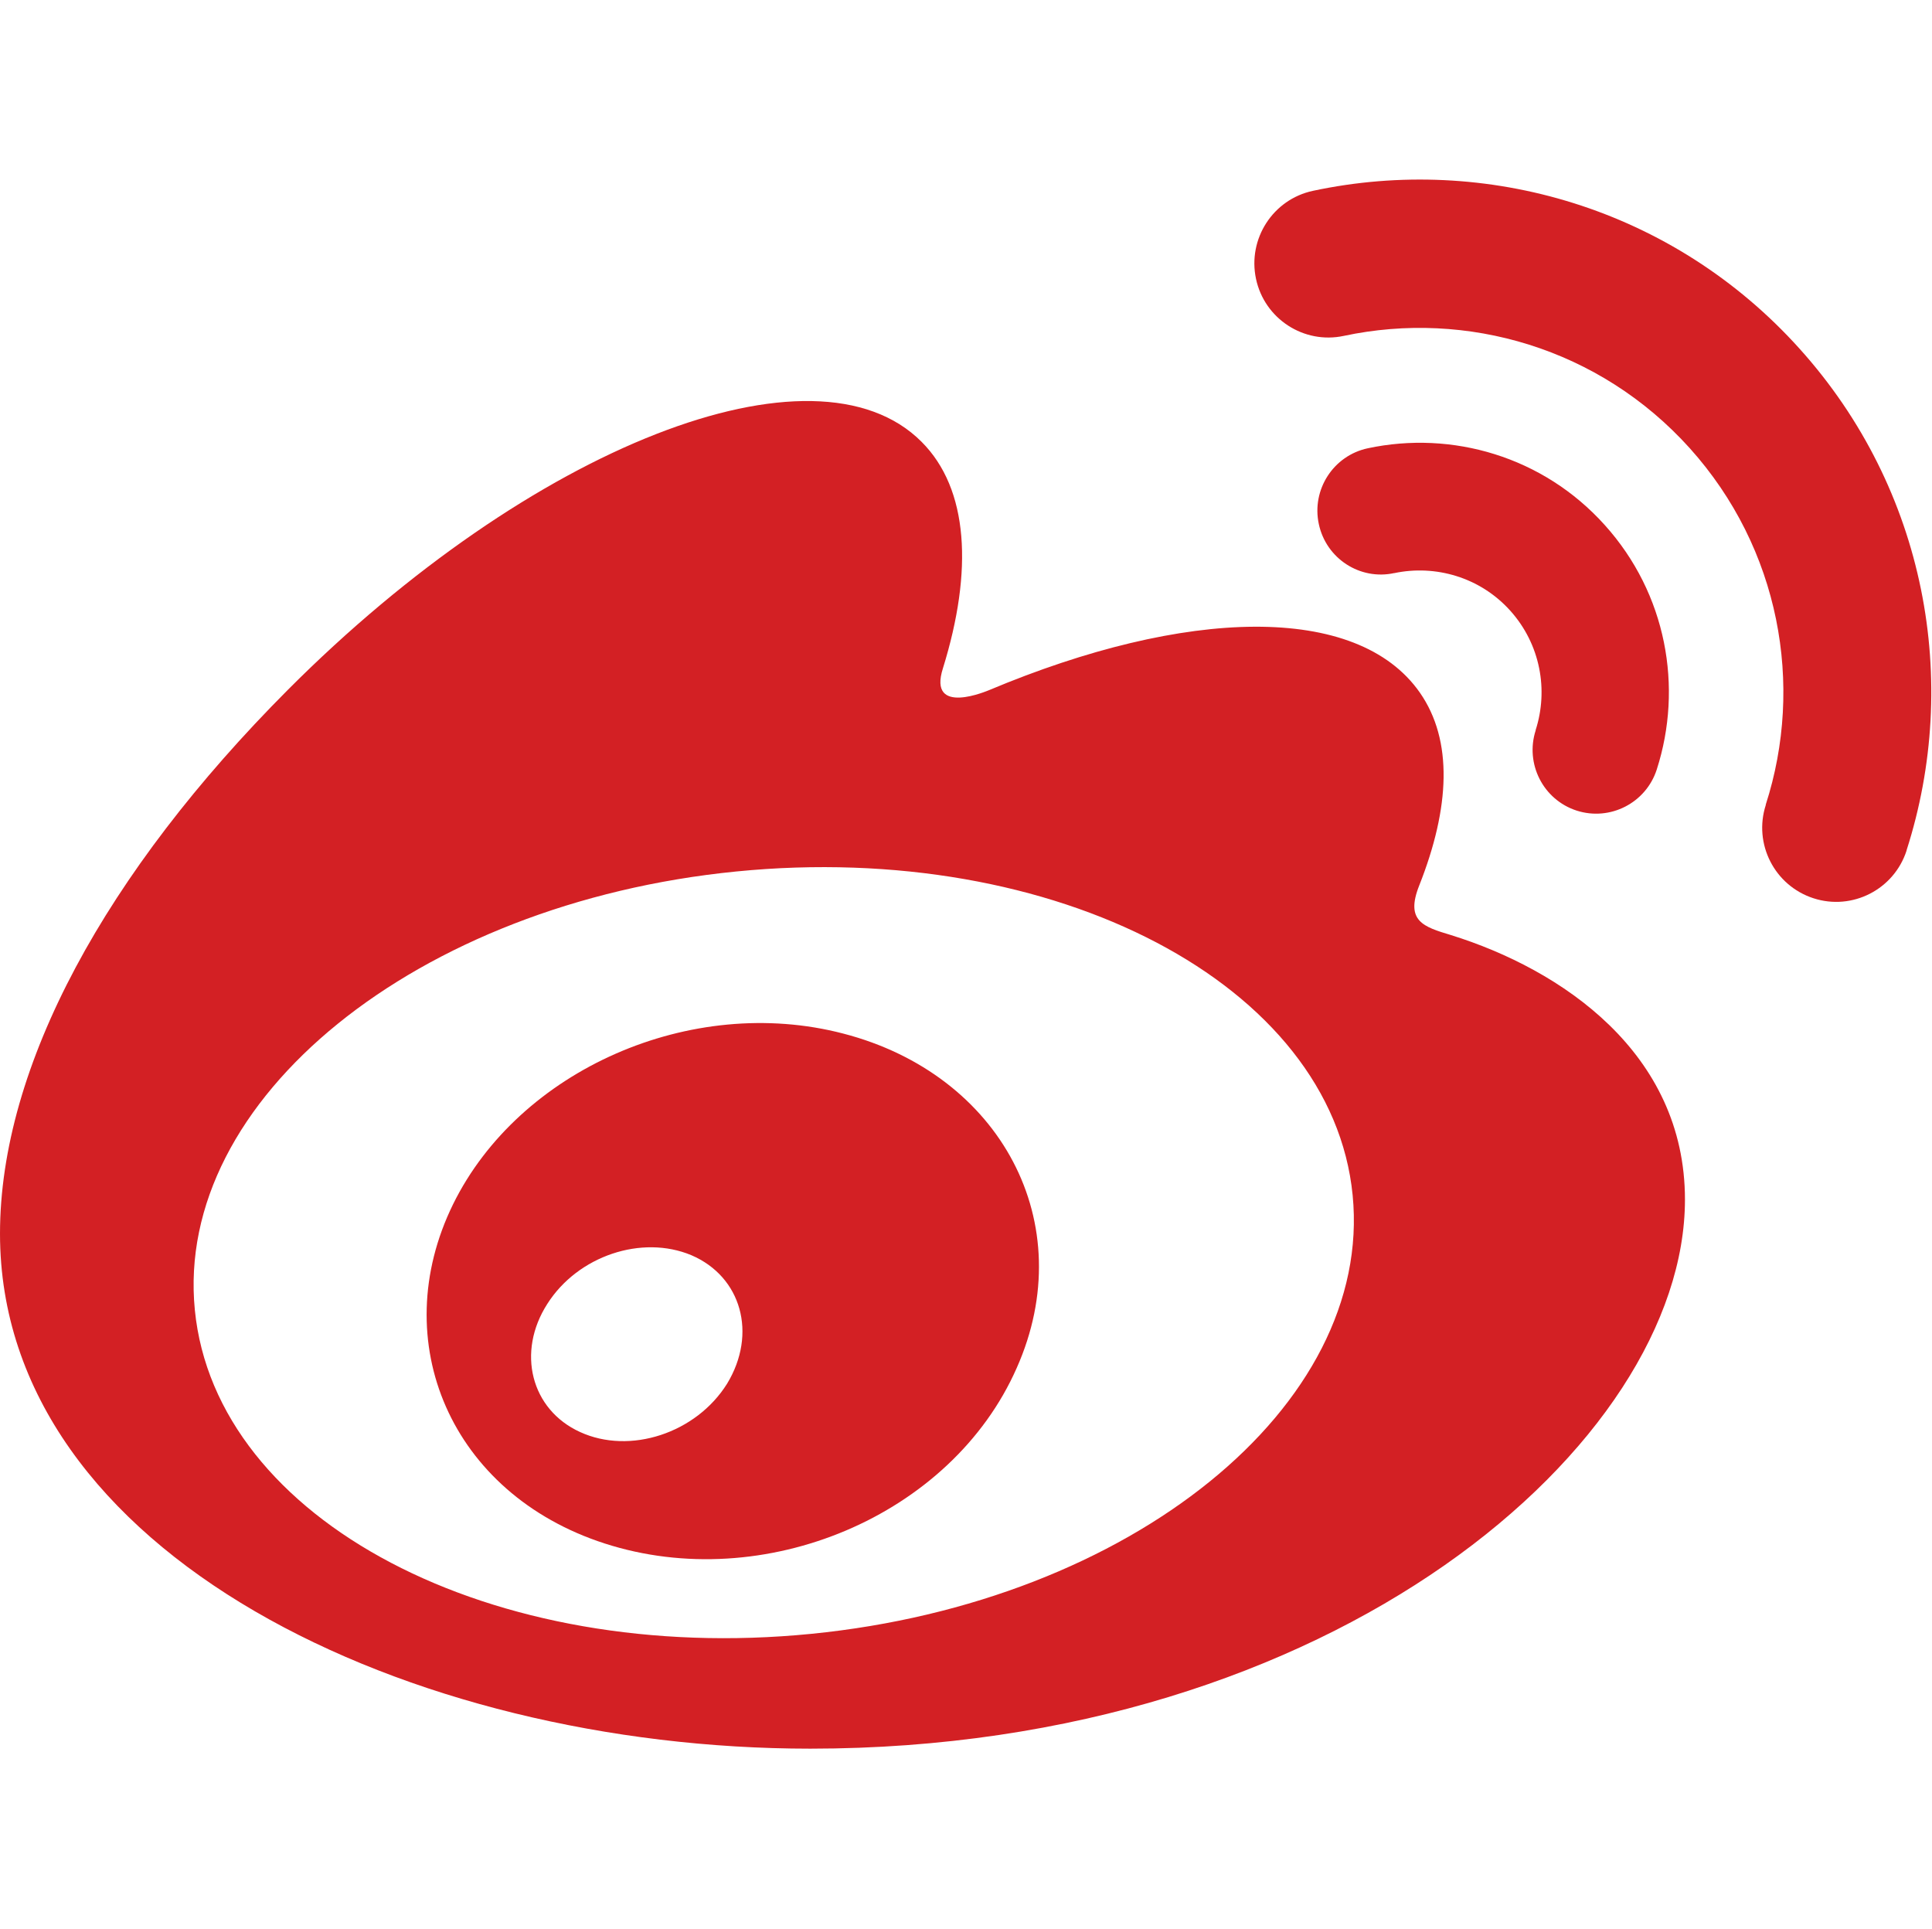
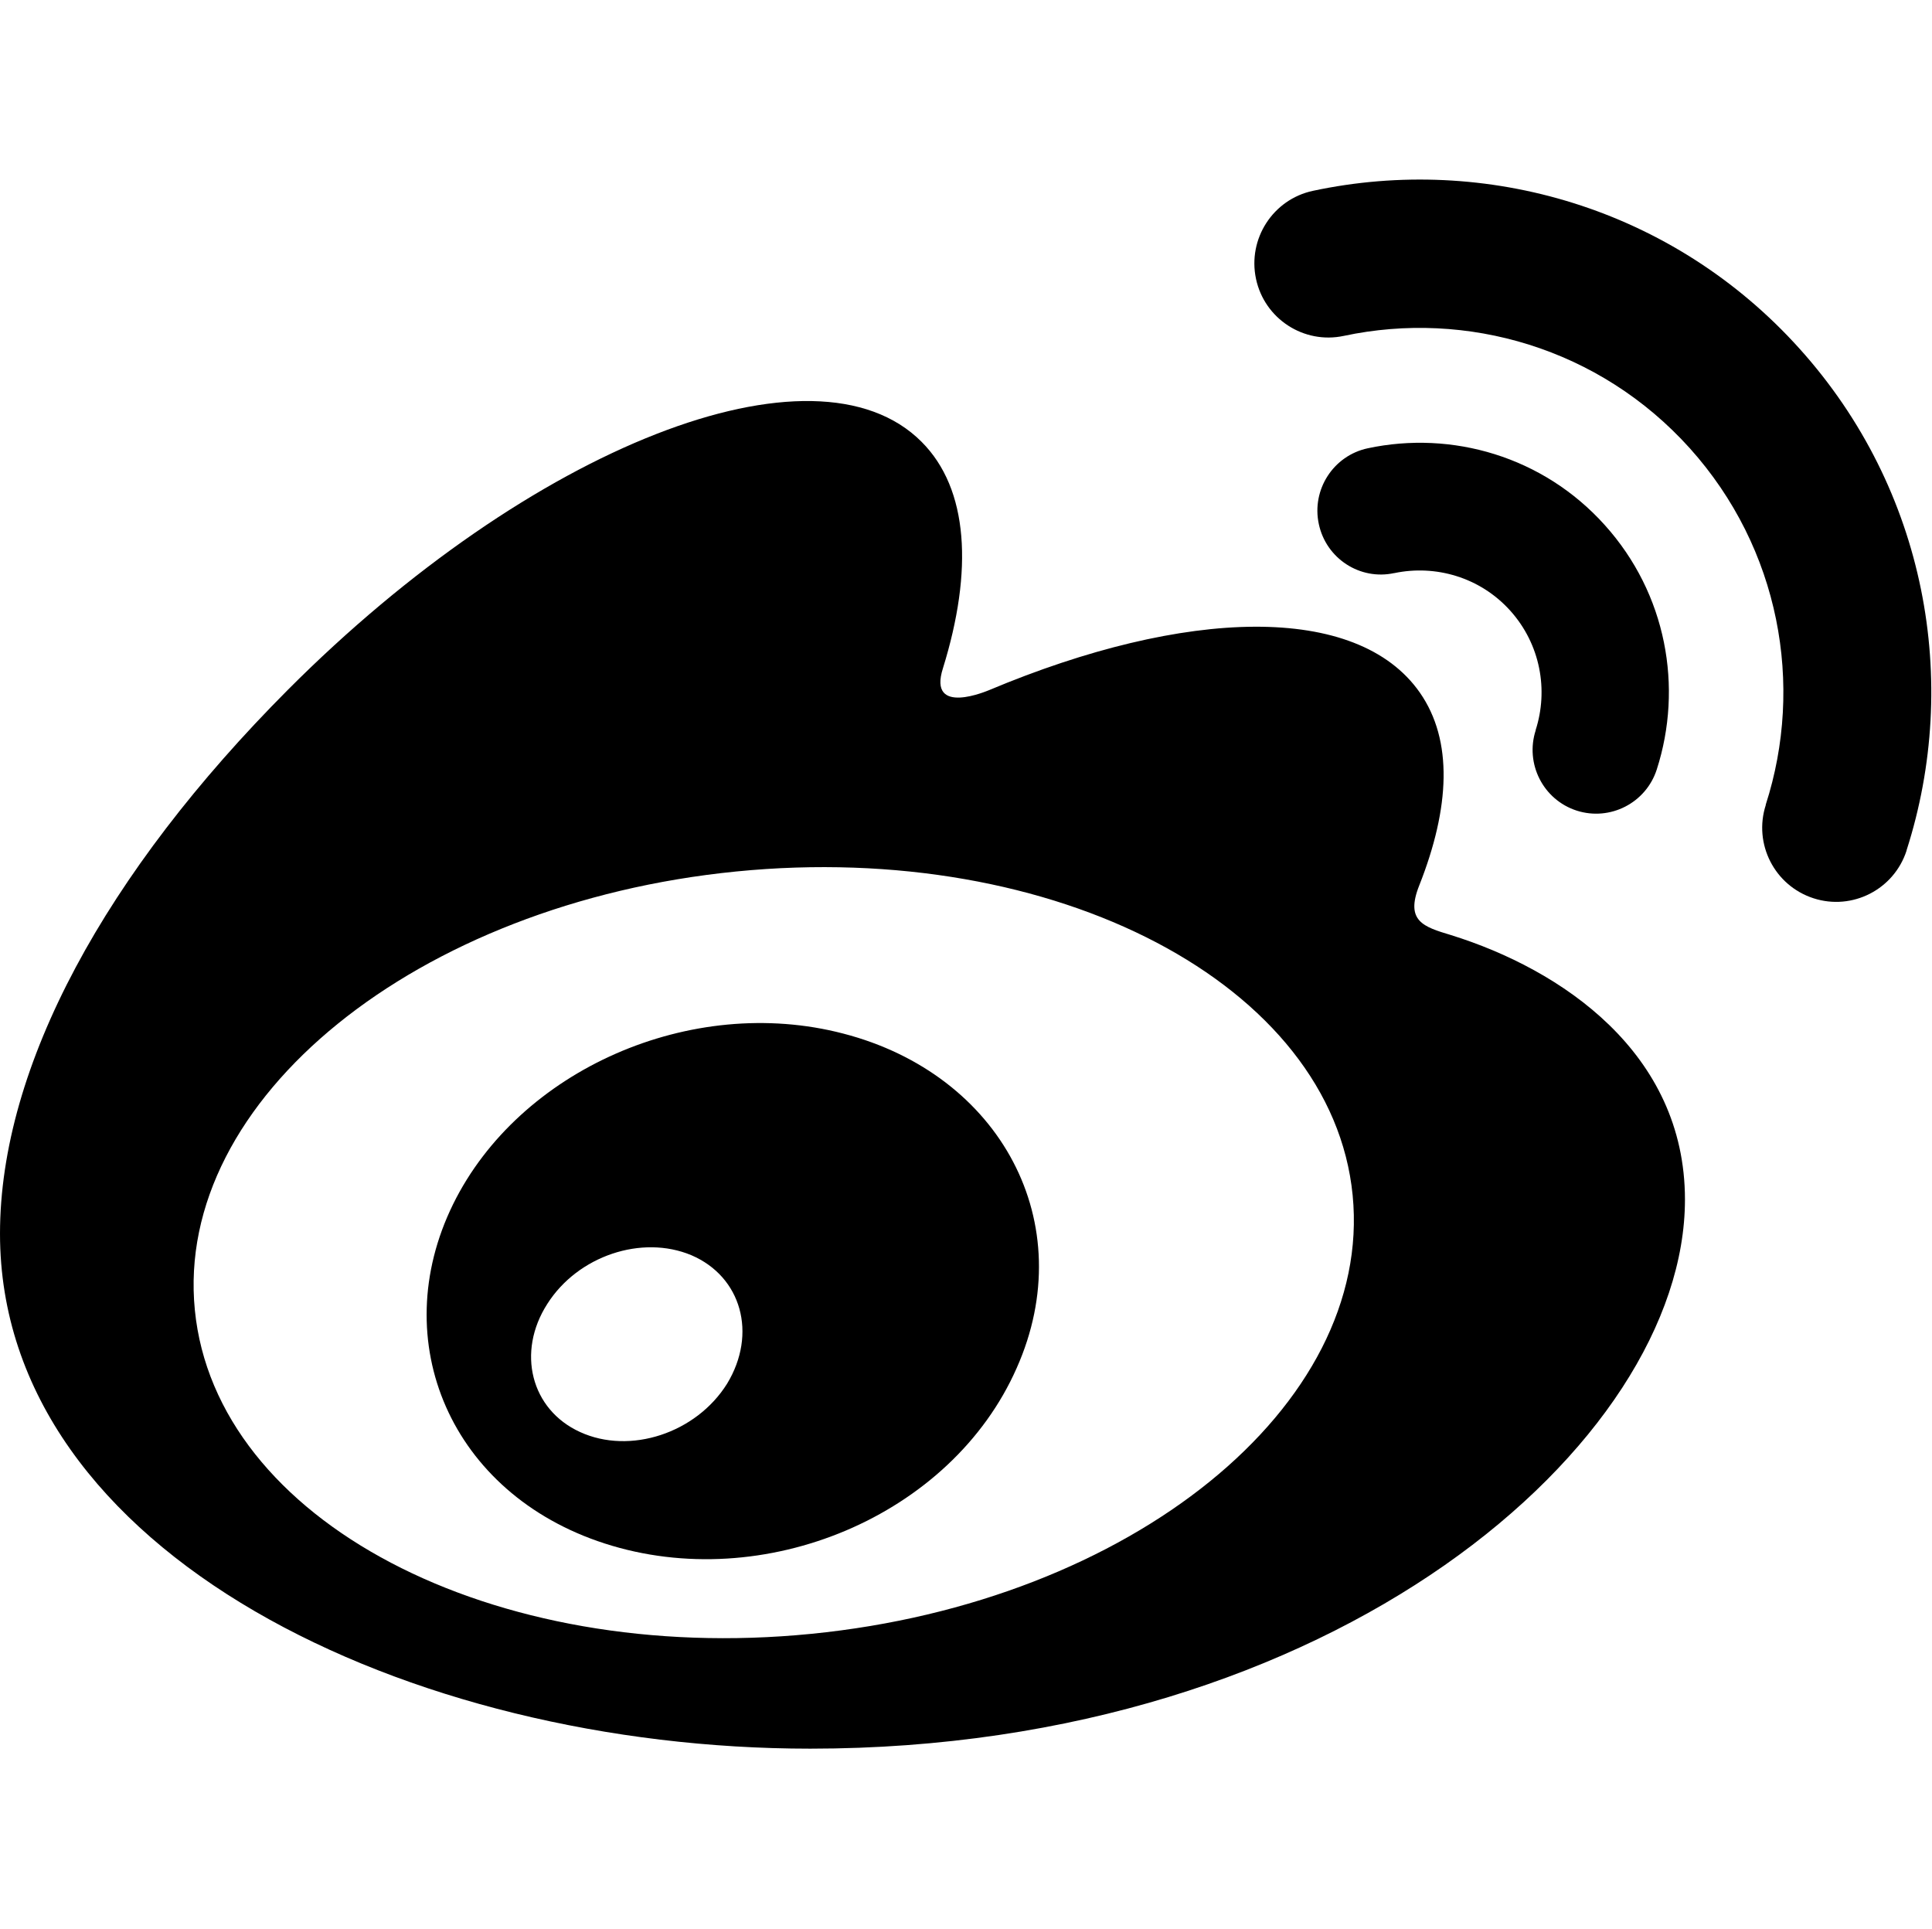
<svg xmlns="http://www.w3.org/2000/svg" t="1648455640508" class="icon" viewBox="0 0 1026 1024" version="1.1" p-id="1233" width="200.391" height="200">
  <defs>
    <style type="text/css" />
  </defs>
-   <path d="M1012.49 451.553v0.159c-6.697 20.66-28.861 31.99-49.449 25.288a39.352 39.352 0 0 1-25.287-49.582l-0.067-0.031c20.536-63.6 7.516-136.156-40.315-189.363-47.892-53.212-118.502-73.554-183.731-59.659-21.222 4.537-42.133-9.047-46.638-30.3-4.506-21.253 9.021-42.194 30.239-46.73 91.709-19.563 191.114 8.98 258.467 83.881 67.36 74.839 85.515 176.85 56.781 266.337z" fill="#D32024" p-id="1234" />
-   <path d="M740.429 304.348v-0.03c-18.217 3.973-36.178-7.732-40.06-26.01-3.947-18.31 7.763-36.373 25.98-40.254 44.692-9.548 93.143 4.322 125.885 40.781 32.866 36.496 41.631 86.17 27.607 129.772a33.833 33.833 0 0 1-42.562 21.847c-17.782-5.76-27.484-24.914-21.724-42.69h-0.062c6.887-21.346 2.565-45.635-13.46-63.473-16.026-17.818-39.752-24.546-61.604-19.943z m30.05 192.184c-14.46-4.352-24.352-7.326-16.774-26.352 16.333-41.313 18.027-76.964 0.317-102.385-33.31-47.734-124.451-45.133-228.838-1.28 0-0.061-32.799 14.367-24.412-11.704 16.056-51.774 13.645-95.186-11.361-120.192-56.658-56.878-207.304 2.12-336.477 131.64C56.187 463.32 0 566.14 0 655.1 0 825.18 217.503 928.594 430.28 928.594c278.917 0 464.527-162.504 464.527-291.59 0-77.936-65.546-122.193-124.329-140.472zM430.842 867.62c-169.774 16.84-316.35-60.155-327.368-171.96-11.049-111.74 117.72-216.034 287.488-232.873 169.805-16.84 316.355 60.16 327.368 171.904 11.018 111.866-117.683 216.09-287.488 232.929z" fill="#D32024" p-id="1235" />
-   <path d="M447.805 548.859c-80.783-21.09-172.119 19.287-207.206 90.65-35.743 72.862-1.188 153.681 80.44 180.1 84.578 27.357 184.233-14.525 218.88-93.148 34.181-76.81-8.478-155.94-92.114-177.602zM386.12 734.792c-16.43 26.29-51.584 37.806-78.065 25.661-26.107-11.889-33.833-42.44-17.403-68.045 16.215-25.538 50.207-36.869 76.498-25.856 26.604 11.392 35.087 41.687 18.97 68.24z" fill="#D32024" p-id="1236" />
+   <path d="M1012.49 451.553v0.159c-6.697 20.66-28.861 31.99-49.449 25.288a39.352 39.352 0 0 1-25.287-49.582l-0.067-0.031c20.536-63.6 7.516-136.156-40.315-189.363-47.892-53.212-118.502-73.554-183.731-59.659-21.222 4.537-42.133-9.047-46.638-30.3-4.506-21.253 9.021-42.194 30.239-46.73 91.709-19.563 191.114 8.98 258.467 83.881 67.36 74.839 85.515 176.85 56.781 266.337z" fill="currentColor" p-id="1234" />
+   <path d="M740.429 304.348v-0.03c-18.217 3.973-36.178-7.732-40.06-26.01-3.947-18.31 7.763-36.373 25.98-40.254 44.692-9.548 93.143 4.322 125.885 40.781 32.866 36.496 41.631 86.17 27.607 129.772a33.833 33.833 0 0 1-42.562 21.847c-17.782-5.76-27.484-24.914-21.724-42.69h-0.062c6.887-21.346 2.565-45.635-13.46-63.473-16.026-17.818-39.752-24.546-61.604-19.943z m30.05 192.184c-14.46-4.352-24.352-7.326-16.774-26.352 16.333-41.313 18.027-76.964 0.317-102.385-33.31-47.734-124.451-45.133-228.838-1.28 0-0.061-32.799 14.367-24.412-11.704 16.056-51.774 13.645-95.186-11.361-120.192-56.658-56.878-207.304 2.12-336.477 131.64C56.187 463.32 0 566.14 0 655.1 0 825.18 217.503 928.594 430.28 928.594c278.917 0 464.527-162.504 464.527-291.59 0-77.936-65.546-122.193-124.329-140.472zM430.842 867.62c-169.774 16.84-316.35-60.155-327.368-171.96-11.049-111.74 117.72-216.034 287.488-232.873 169.805-16.84 316.355 60.16 327.368 171.904 11.018 111.866-117.683 216.09-287.488 232.929z" fill="currentColor" p-id="1235" />
+   <path d="M447.805 548.859c-80.783-21.09-172.119 19.287-207.206 90.65-35.743 72.862-1.188 153.681 80.44 180.1 84.578 27.357 184.233-14.525 218.88-93.148 34.181-76.81-8.478-155.94-92.114-177.602zM386.12 734.792c-16.43 26.29-51.584 37.806-78.065 25.661-26.107-11.889-33.833-42.44-17.403-68.045 16.215-25.538 50.207-36.869 76.498-25.856 26.604 11.392 35.087 41.687 18.97 68.24z" fill="currentColor" p-id="1236" />
</svg>
